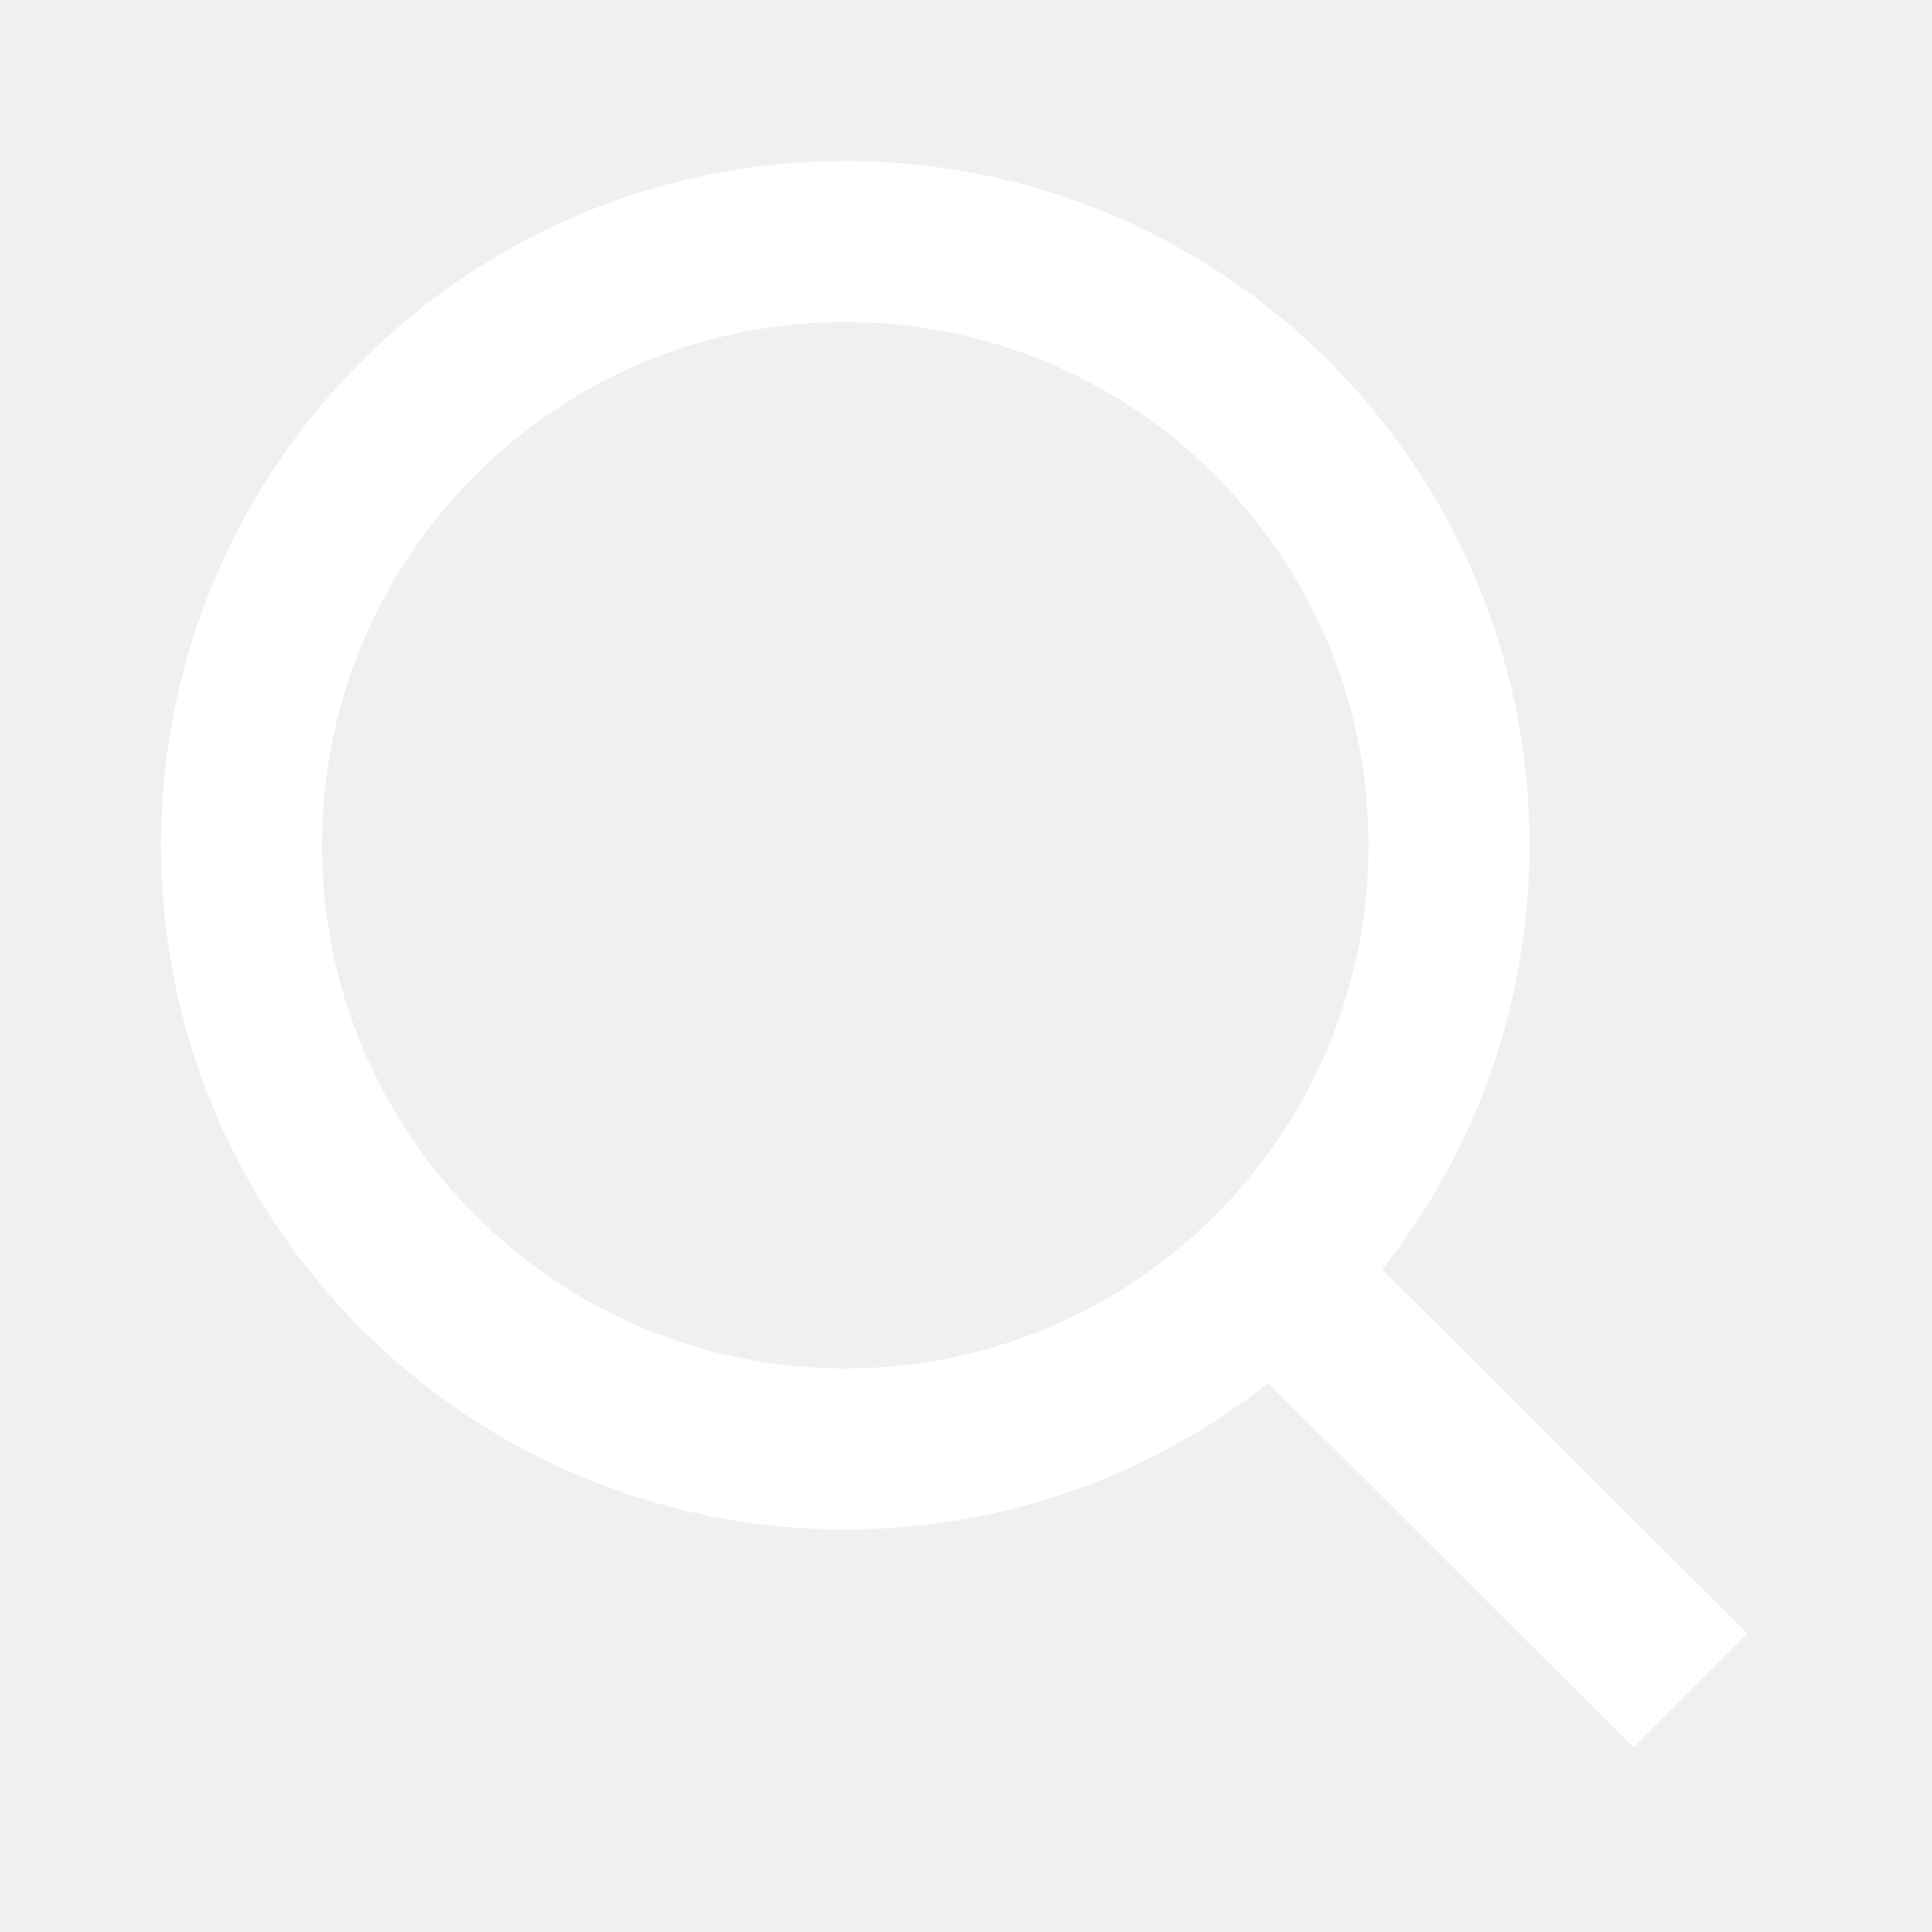
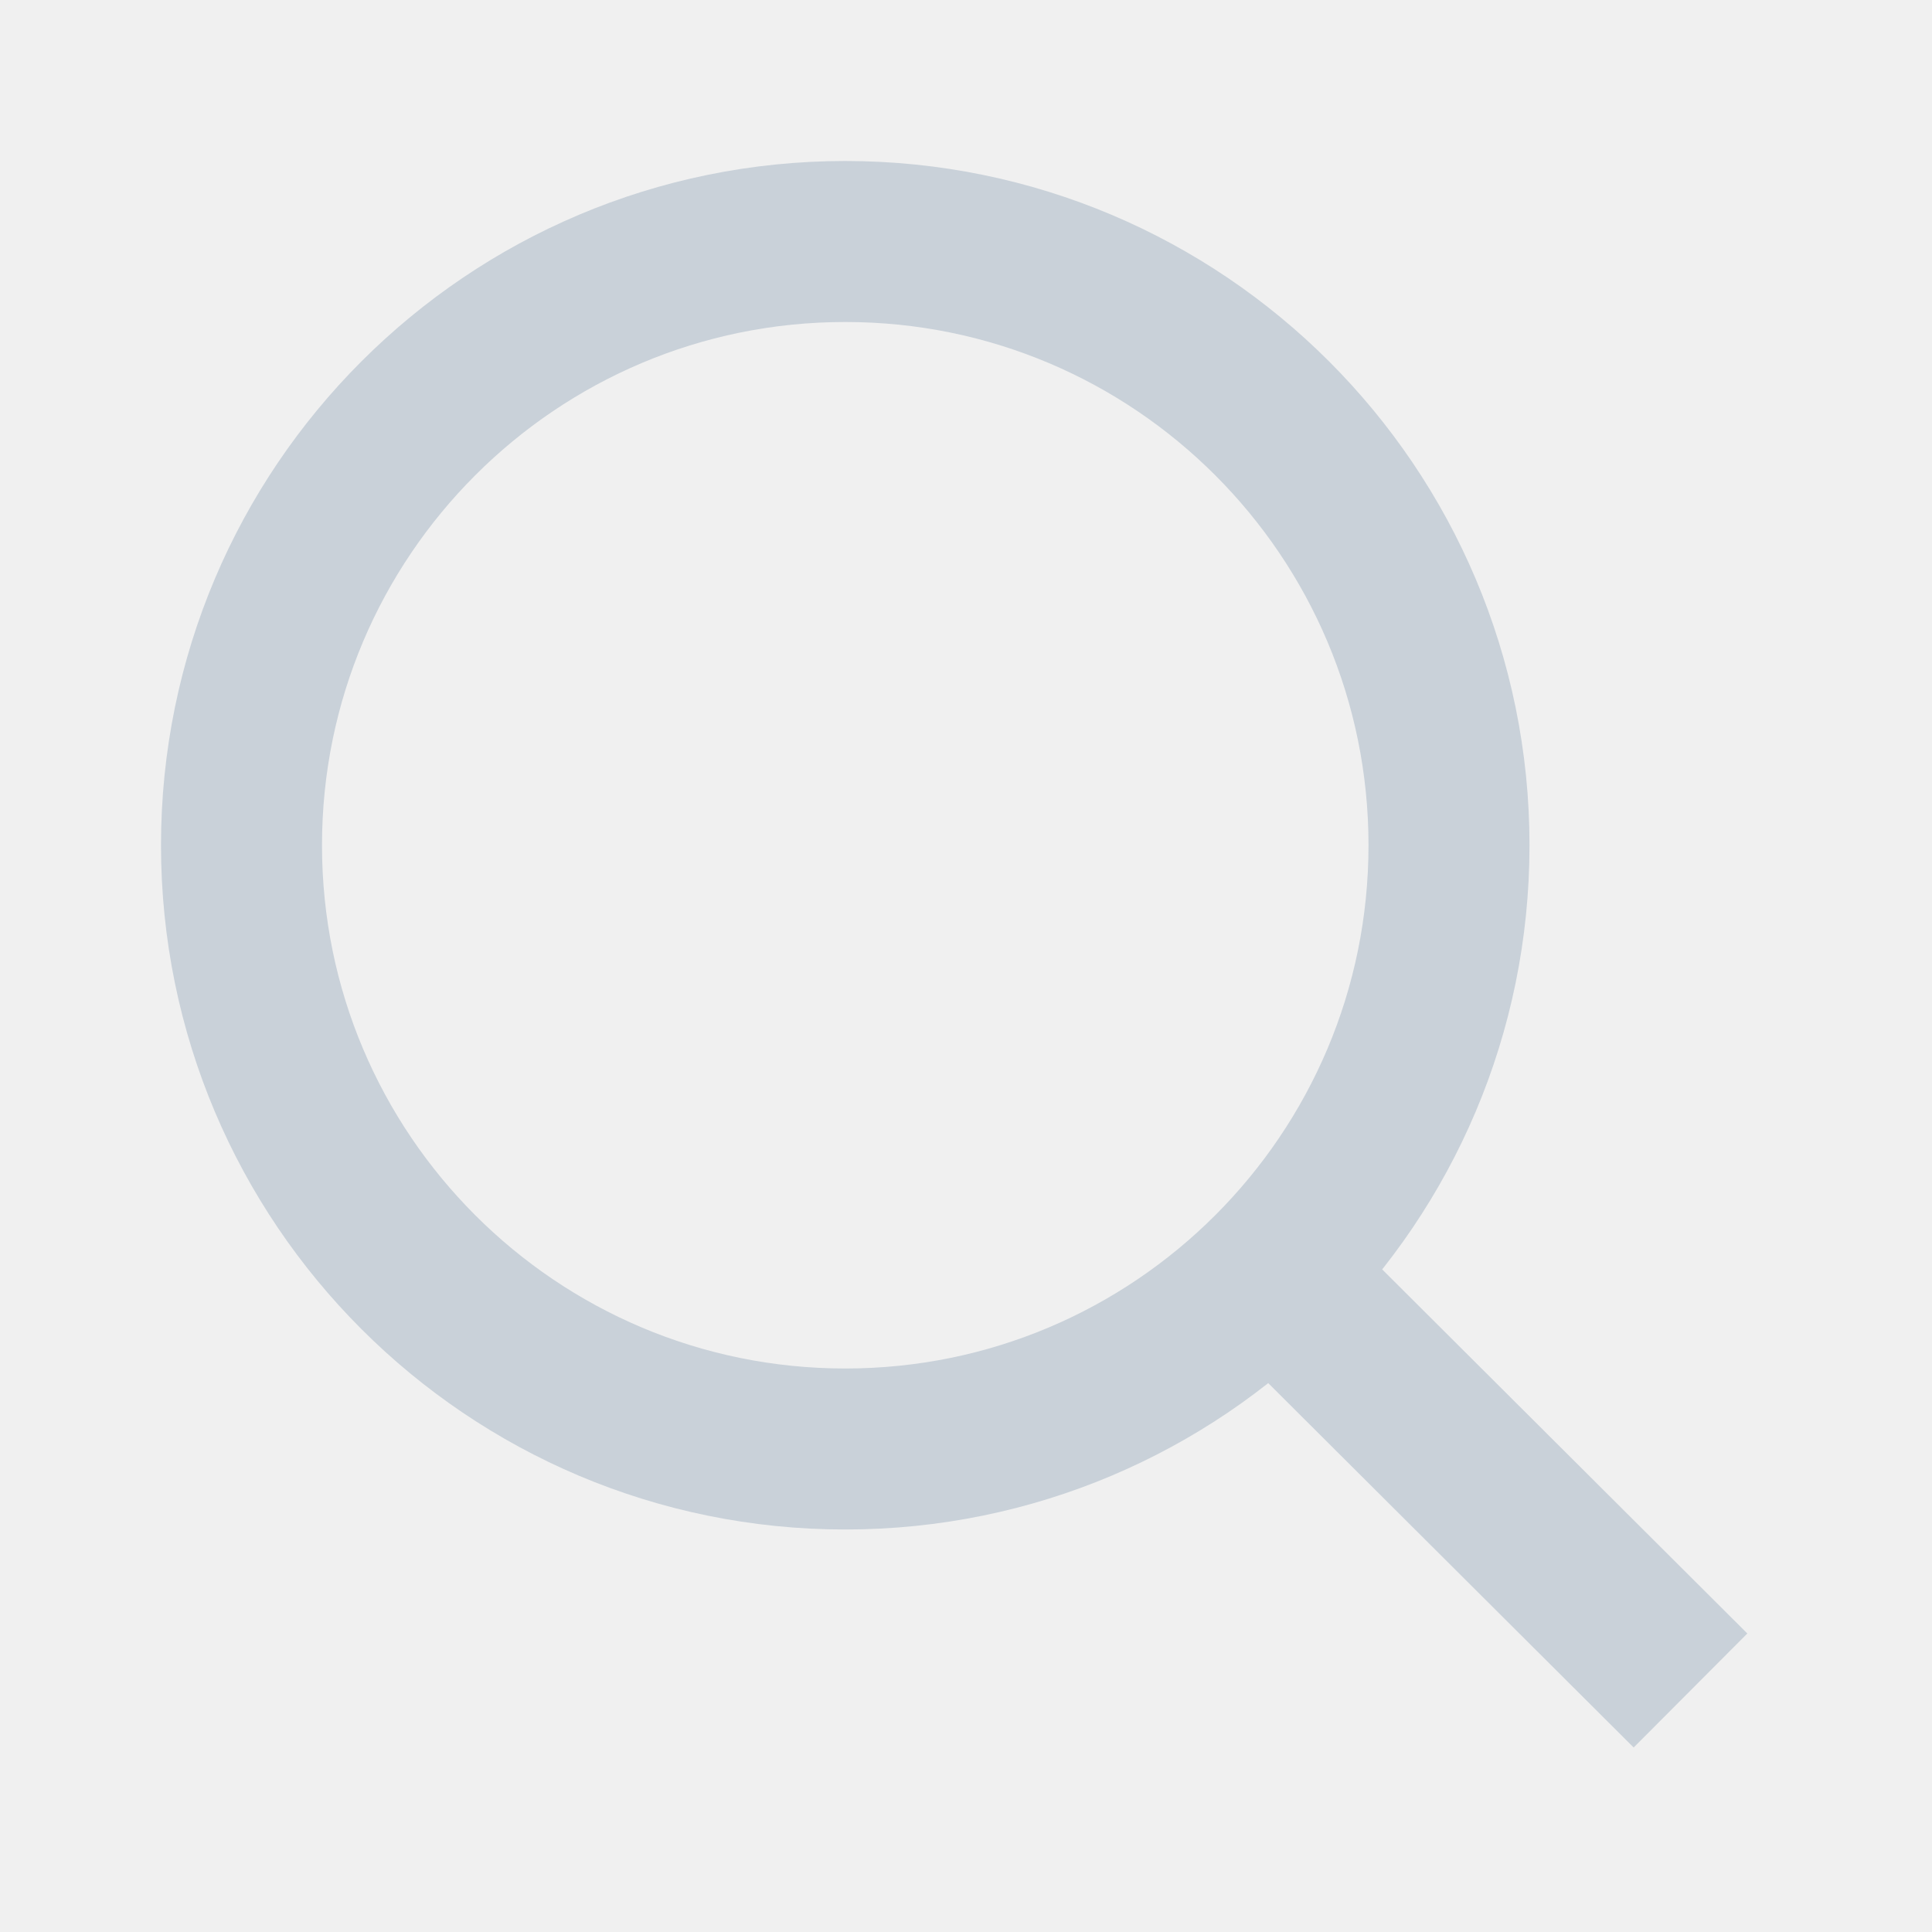
<svg xmlns="http://www.w3.org/2000/svg" width="64px" height="64px" viewBox="0 0 24 24" fill="none">
  <g id="SVGRepo_bgCarrier" stroke-width="0" />
  <g id="SVGRepo_tracurrentColorerCarrier" stroke-linecurrentcap="round" stroke-linejoin="round" />
  <g id="SVGRepo_icurrentColoronCarrier">
-     <path d="M15.796 15.811L21 21M18 10.5C18 14.642 14.642 18 10.5 18C6.358 18 3 14.642 3 10.5C3 6.358 6.358 3 10.5 3C14.642 3 18 6.358 18 10.5Z" stroke="#fff" stroke-width="2" stroke-linecurrentcap="round" stroke-linejoin="round" />
+     <path d="M15.796 15.811L21 21M18 10.5C18 14.642 14.642 18 10.5 18C6.358 18 3 14.642 3 10.5C3 6.358 6.358 3 10.5 3C14.642 3 18 6.358 18 10.5Z" stroke="rgb(201, 209, 217)" stroke-width="2" stroke-linecurrentcap="round" stroke-linejoin="round" />
  </g>
</svg>
